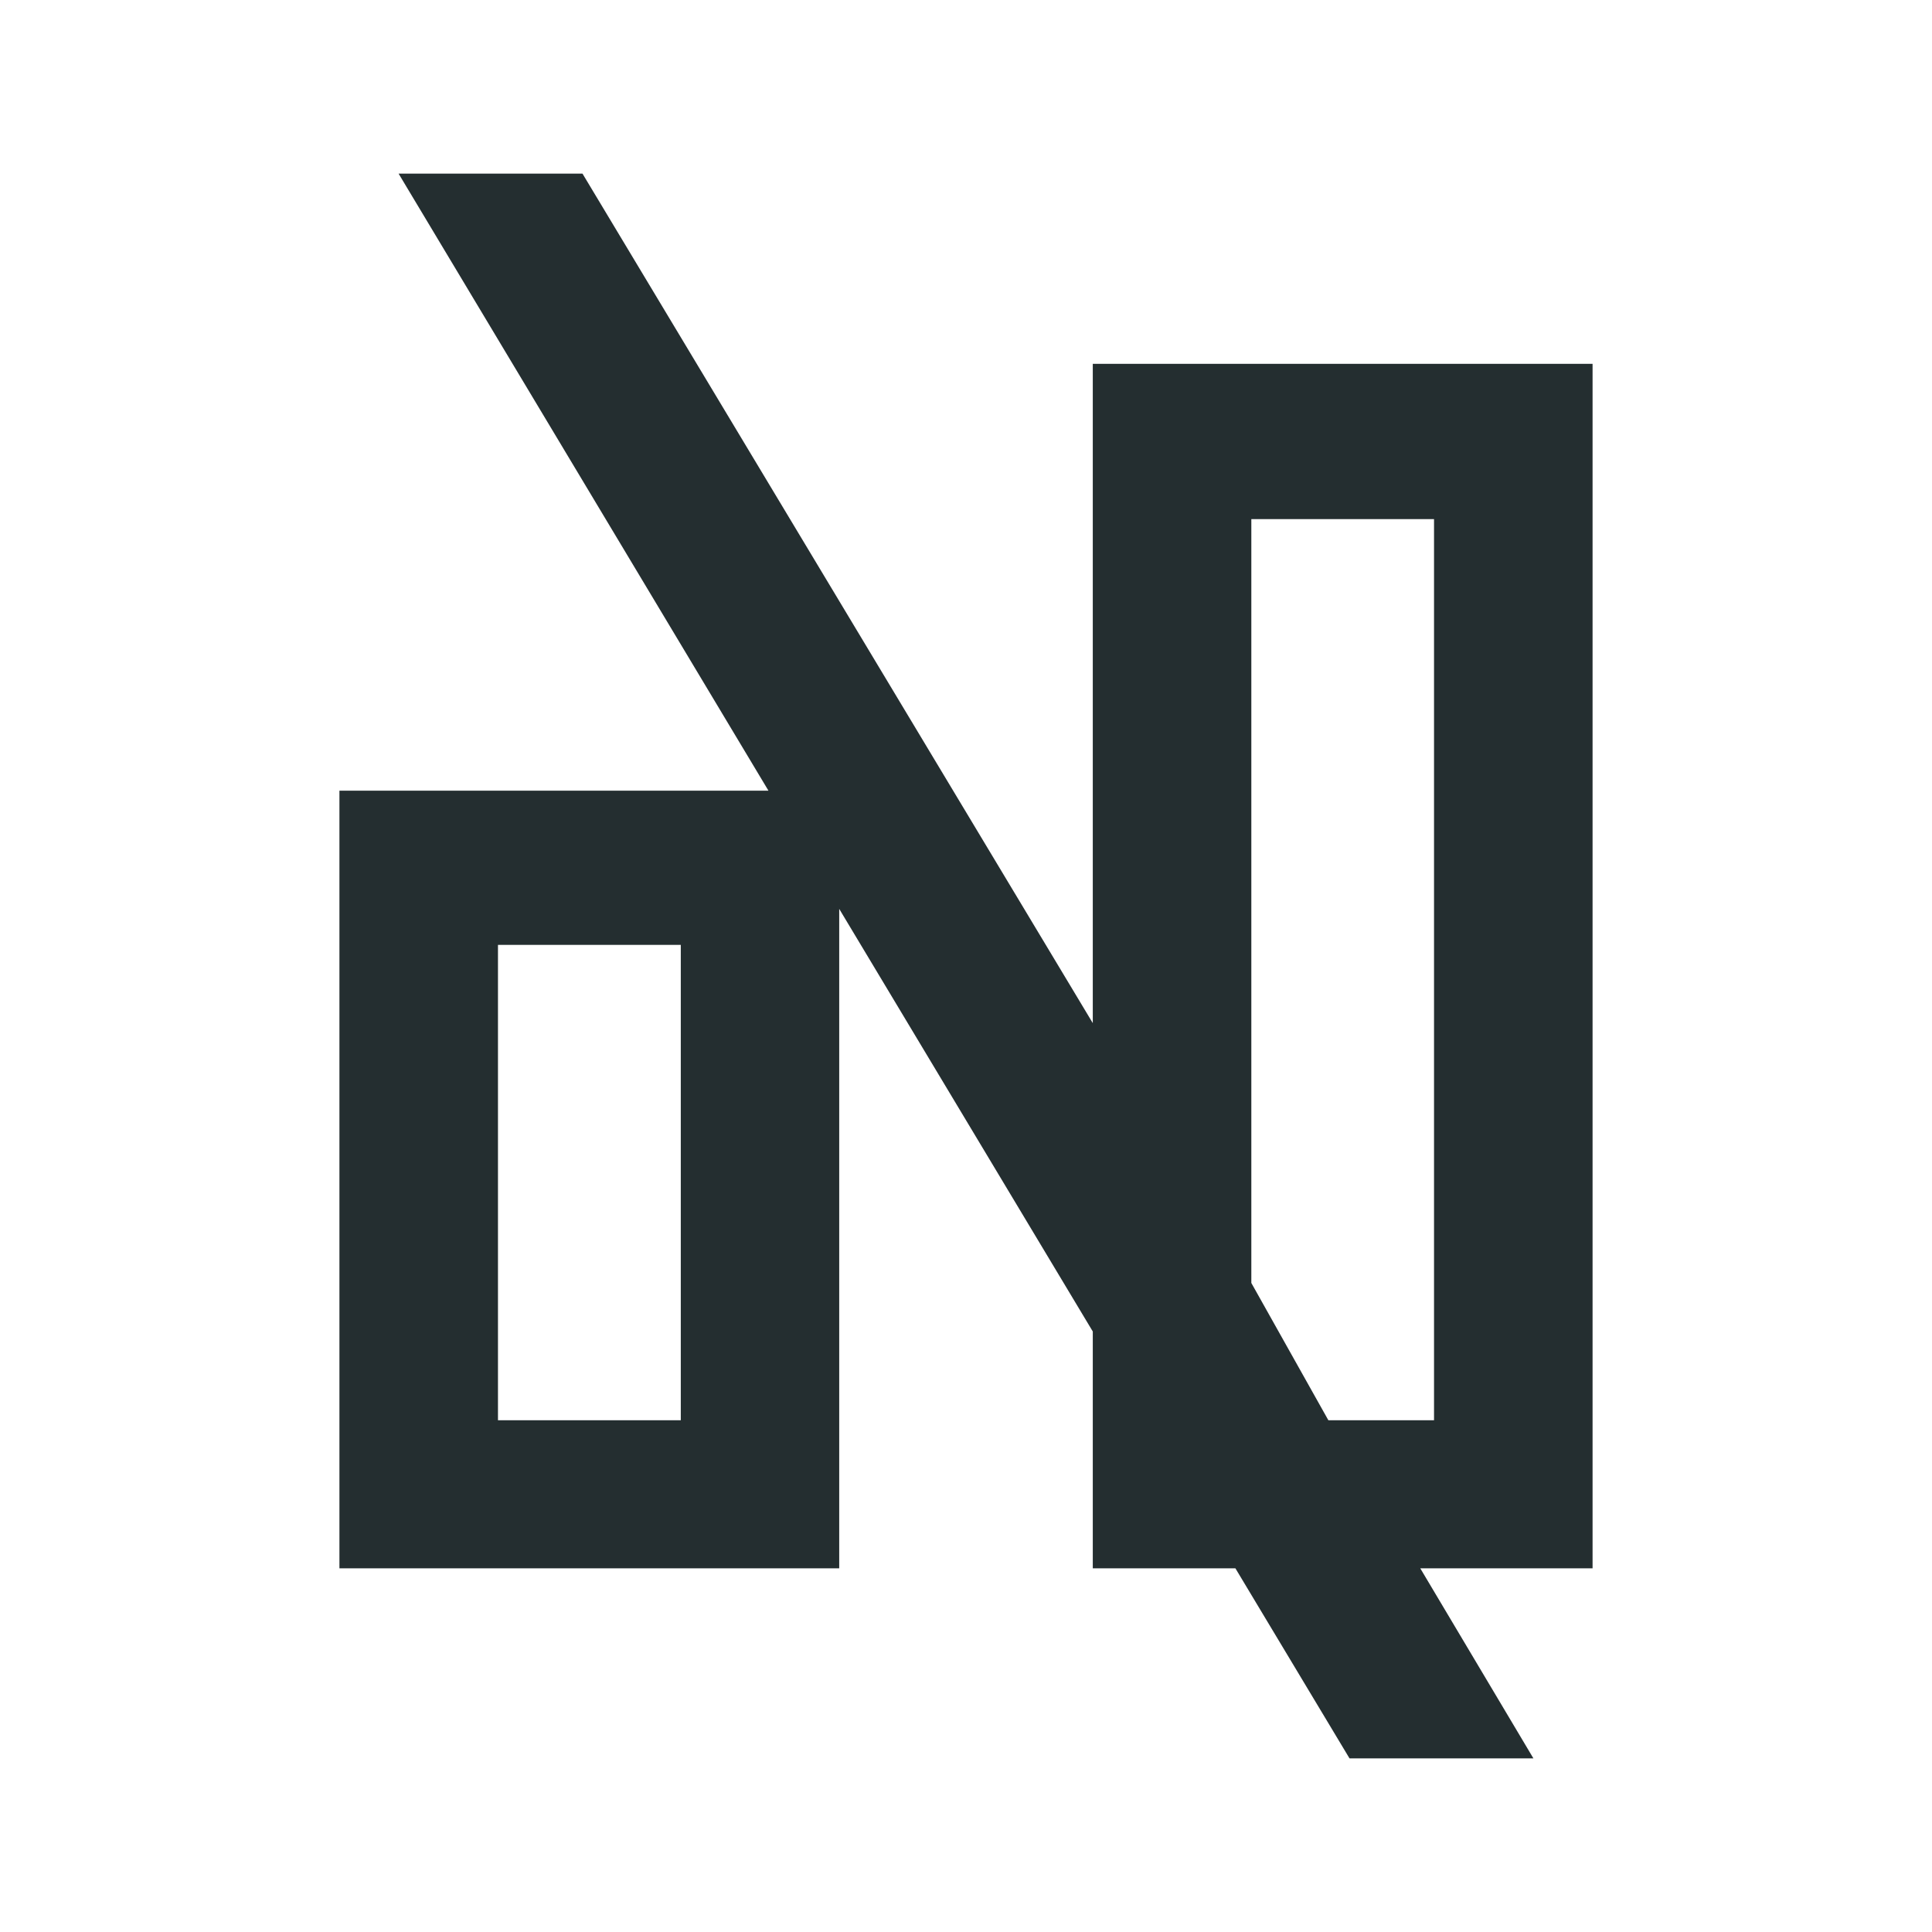
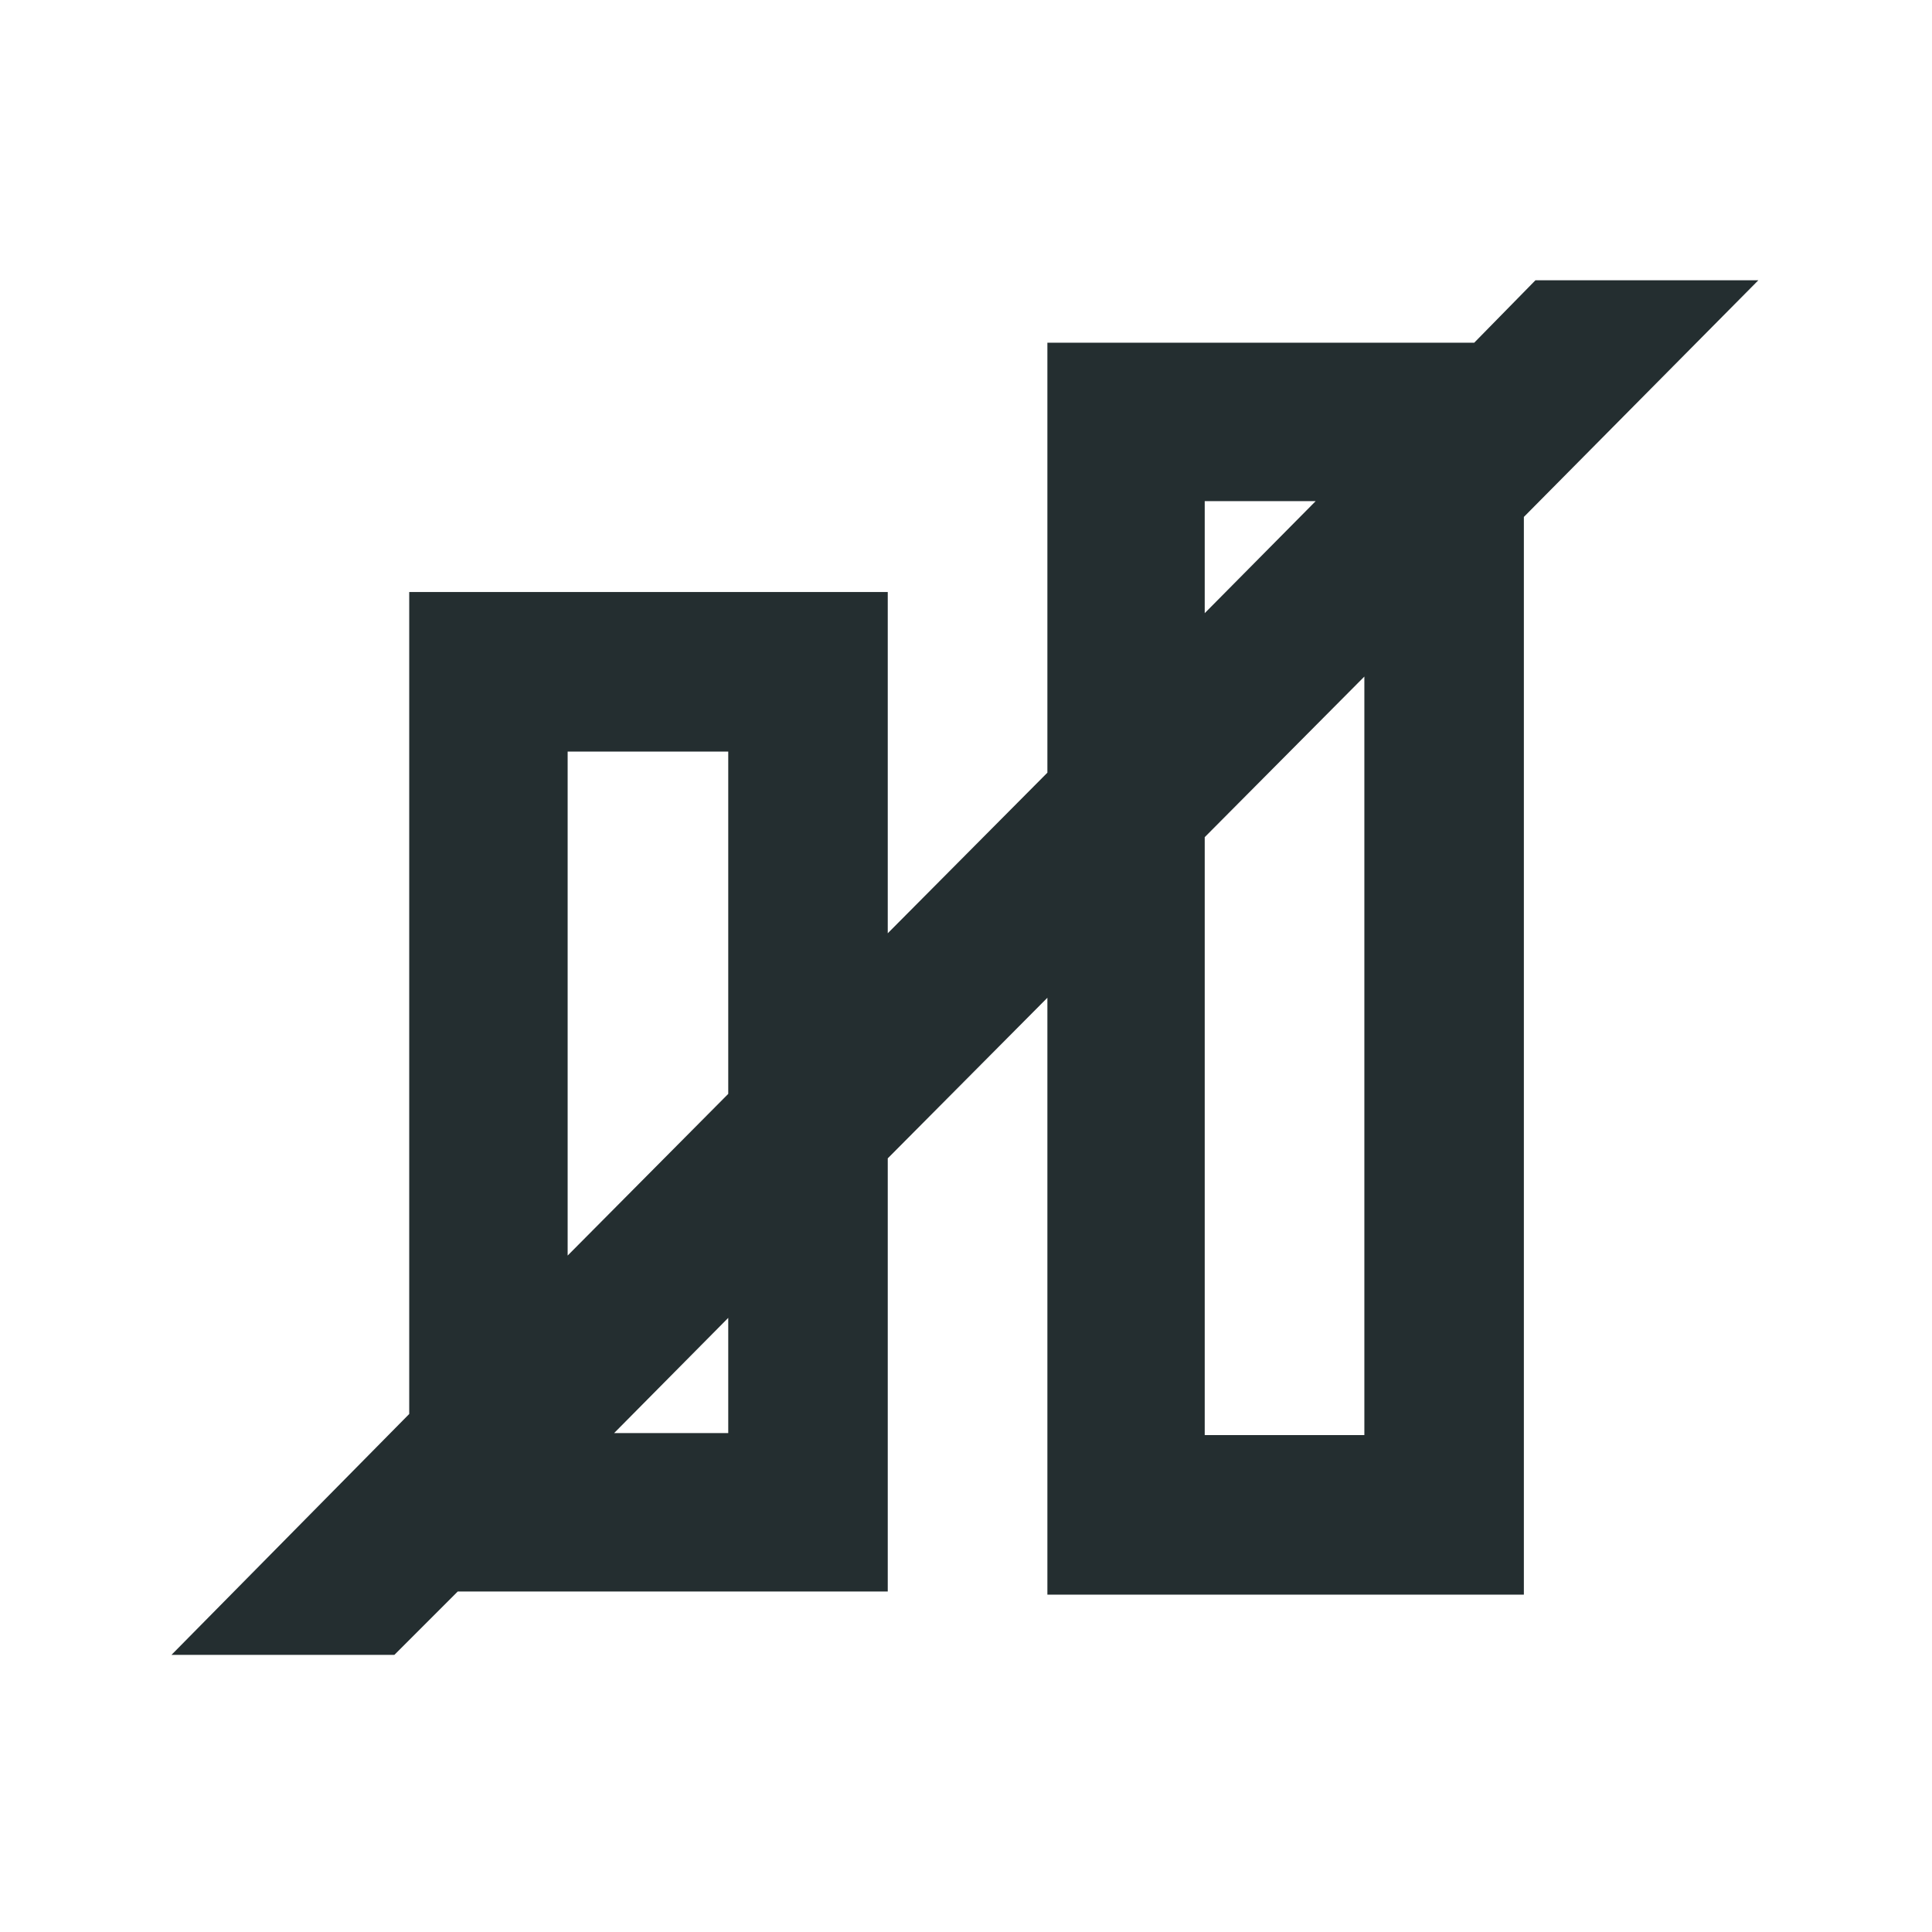
<svg xmlns="http://www.w3.org/2000/svg" width="16" height="16" viewBox="0 0 16 16" fill="none">
-   <path d="M13.189 3.013H9.05V8.473L4.824 1.438H3.301L6.364 6.548H2.811V12.988H6.95V7.527L9.05 11.027V12.988H10.231L11.176 14.562H12.699L11.762 12.988H13.189V3.013ZM5.638 11.762H4.124V7.825H5.638V11.762ZM11.876 11.762H11.001L10.363 10.625V4.299H11.876V11.762Z" fill="#242E30" />
+   <path d="M14.554 2.321H12.716L12.209 2.838H8.674V6.399L7.352 7.729V4.903H3.389V11.71L1.42 13.705H3.266L3.791 13.18H7.352V9.593L8.674 8.263V13.206H12.62V4.281L14.562 2.321H14.554ZM4.701 6.224H6.031V9.059L4.701 10.398V6.224ZM6.031 11.868H5.086L6.031 10.914V11.868ZM9.977 4.15H10.896L9.977 5.078V4.15ZM11.299 11.885H9.977V6.933L11.299 5.603V11.885Z" fill="#242E30" />
</svg>
